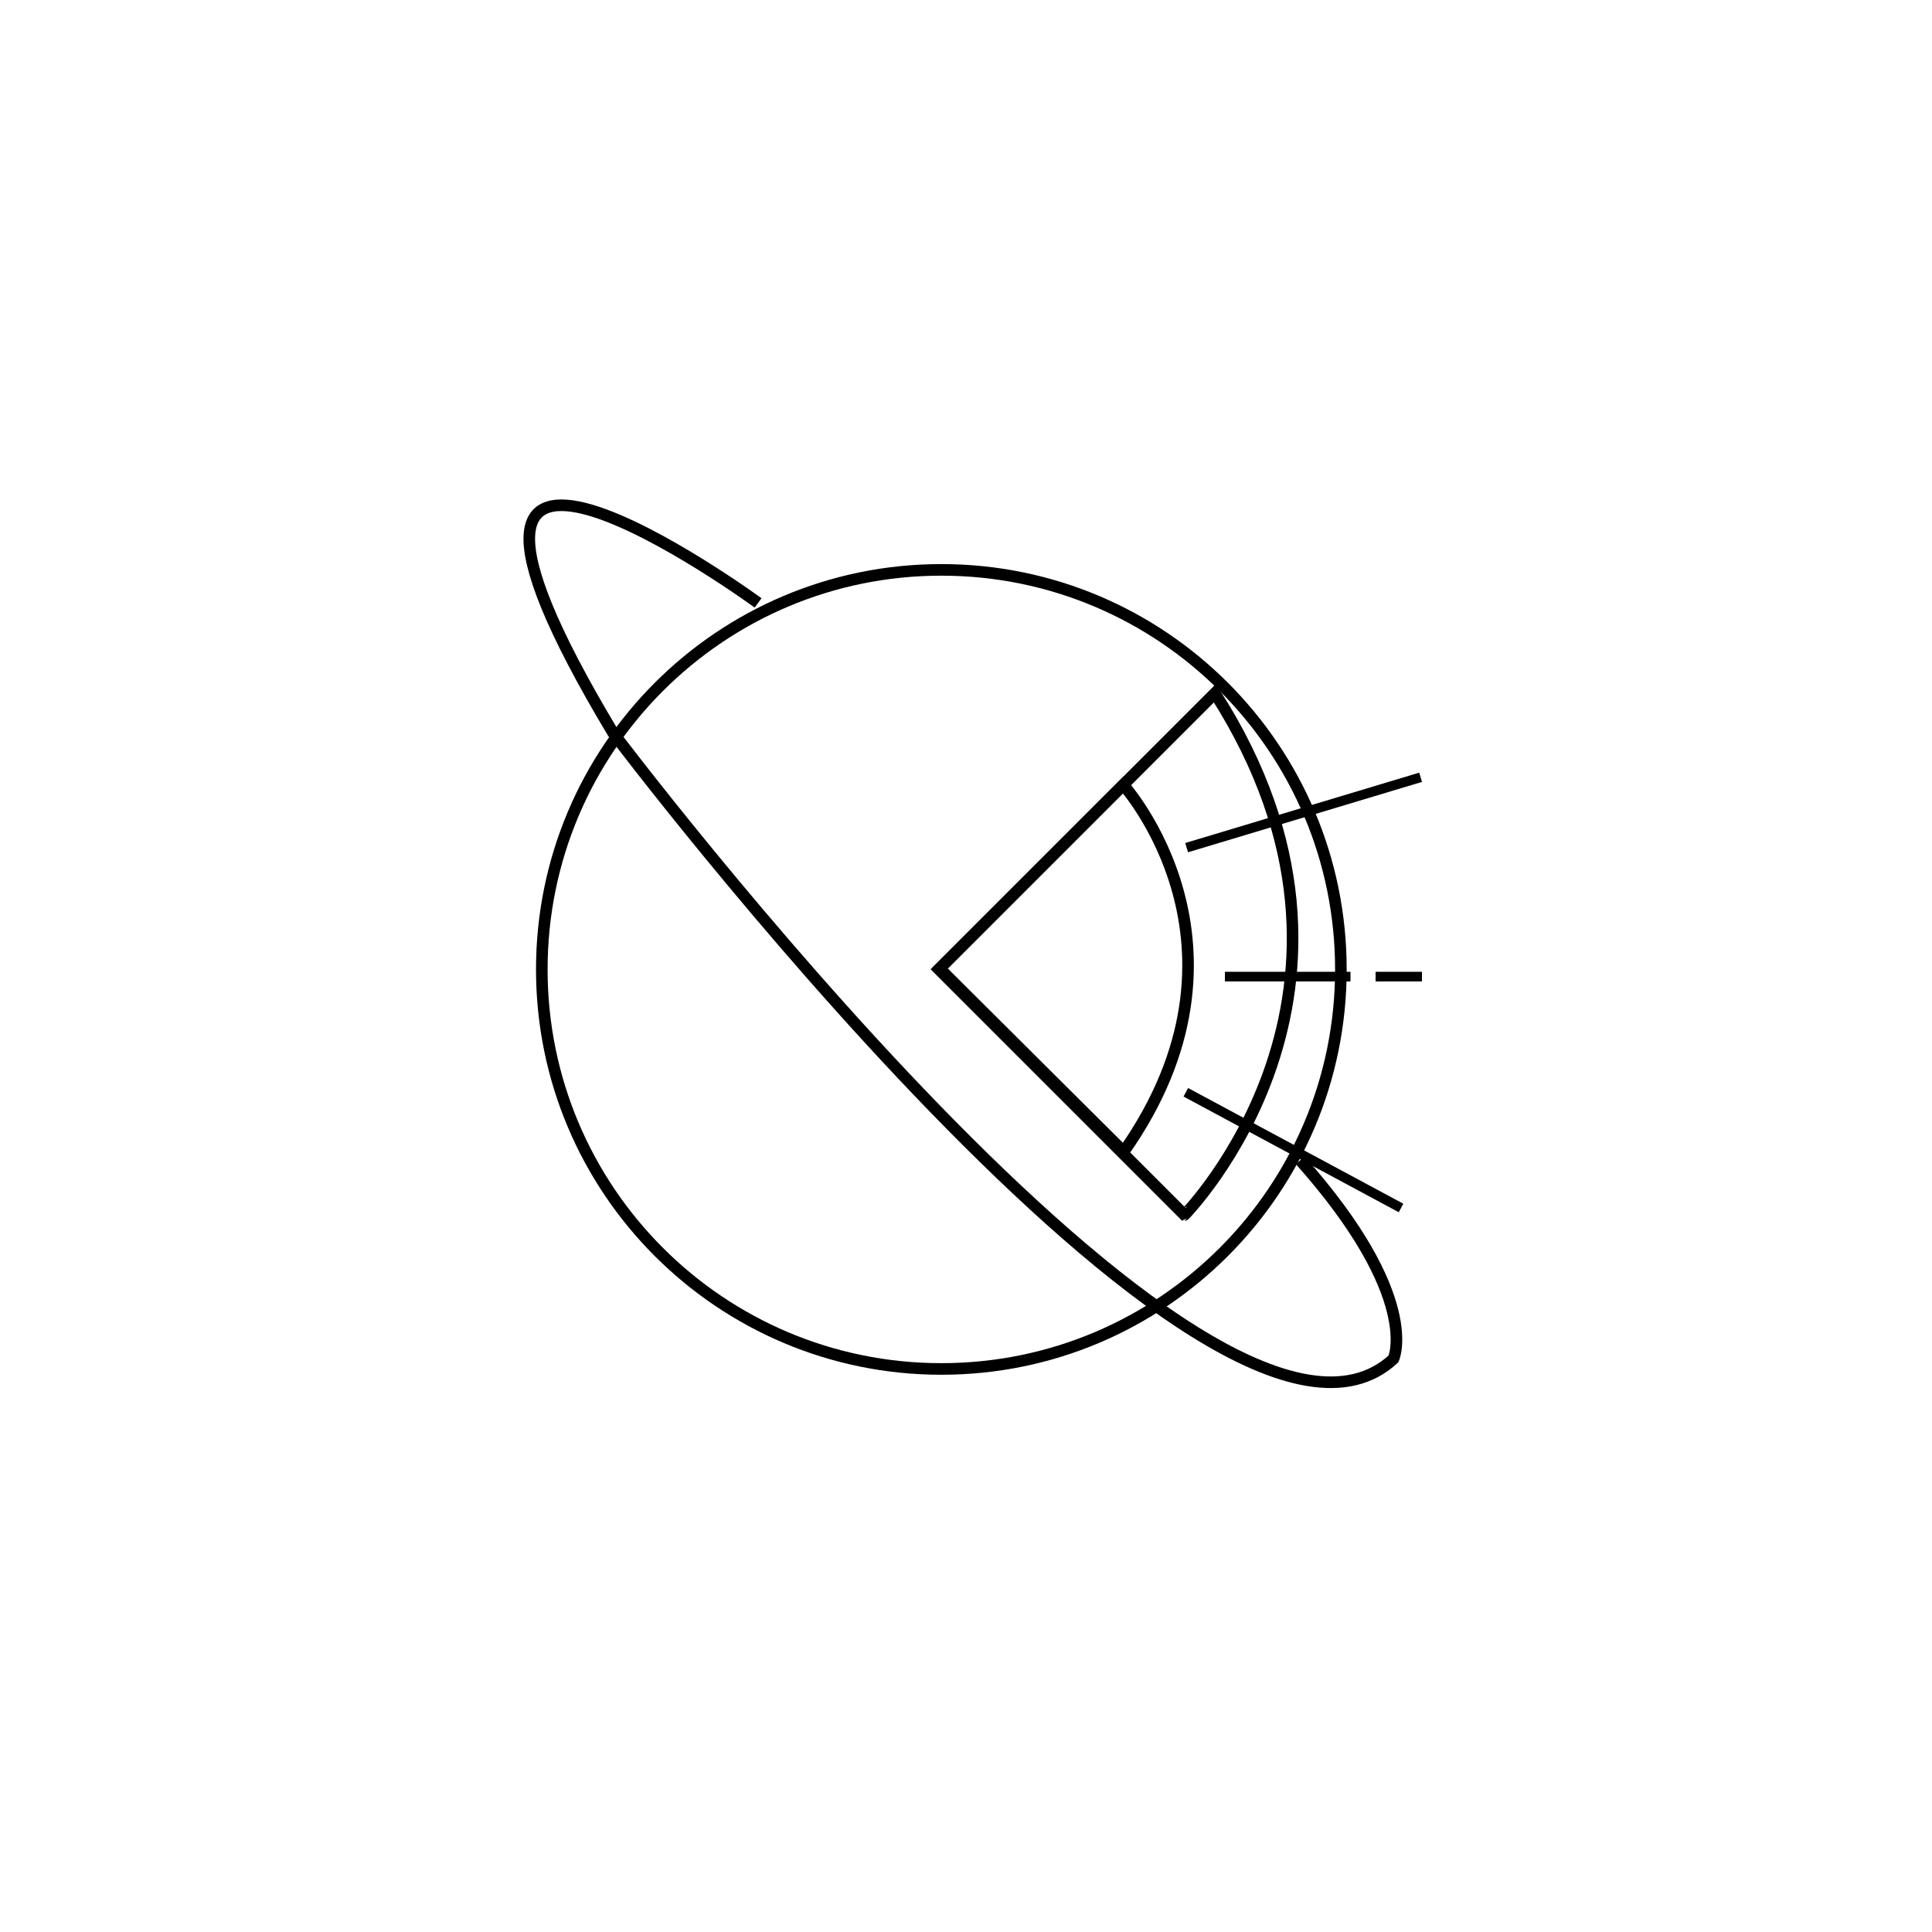
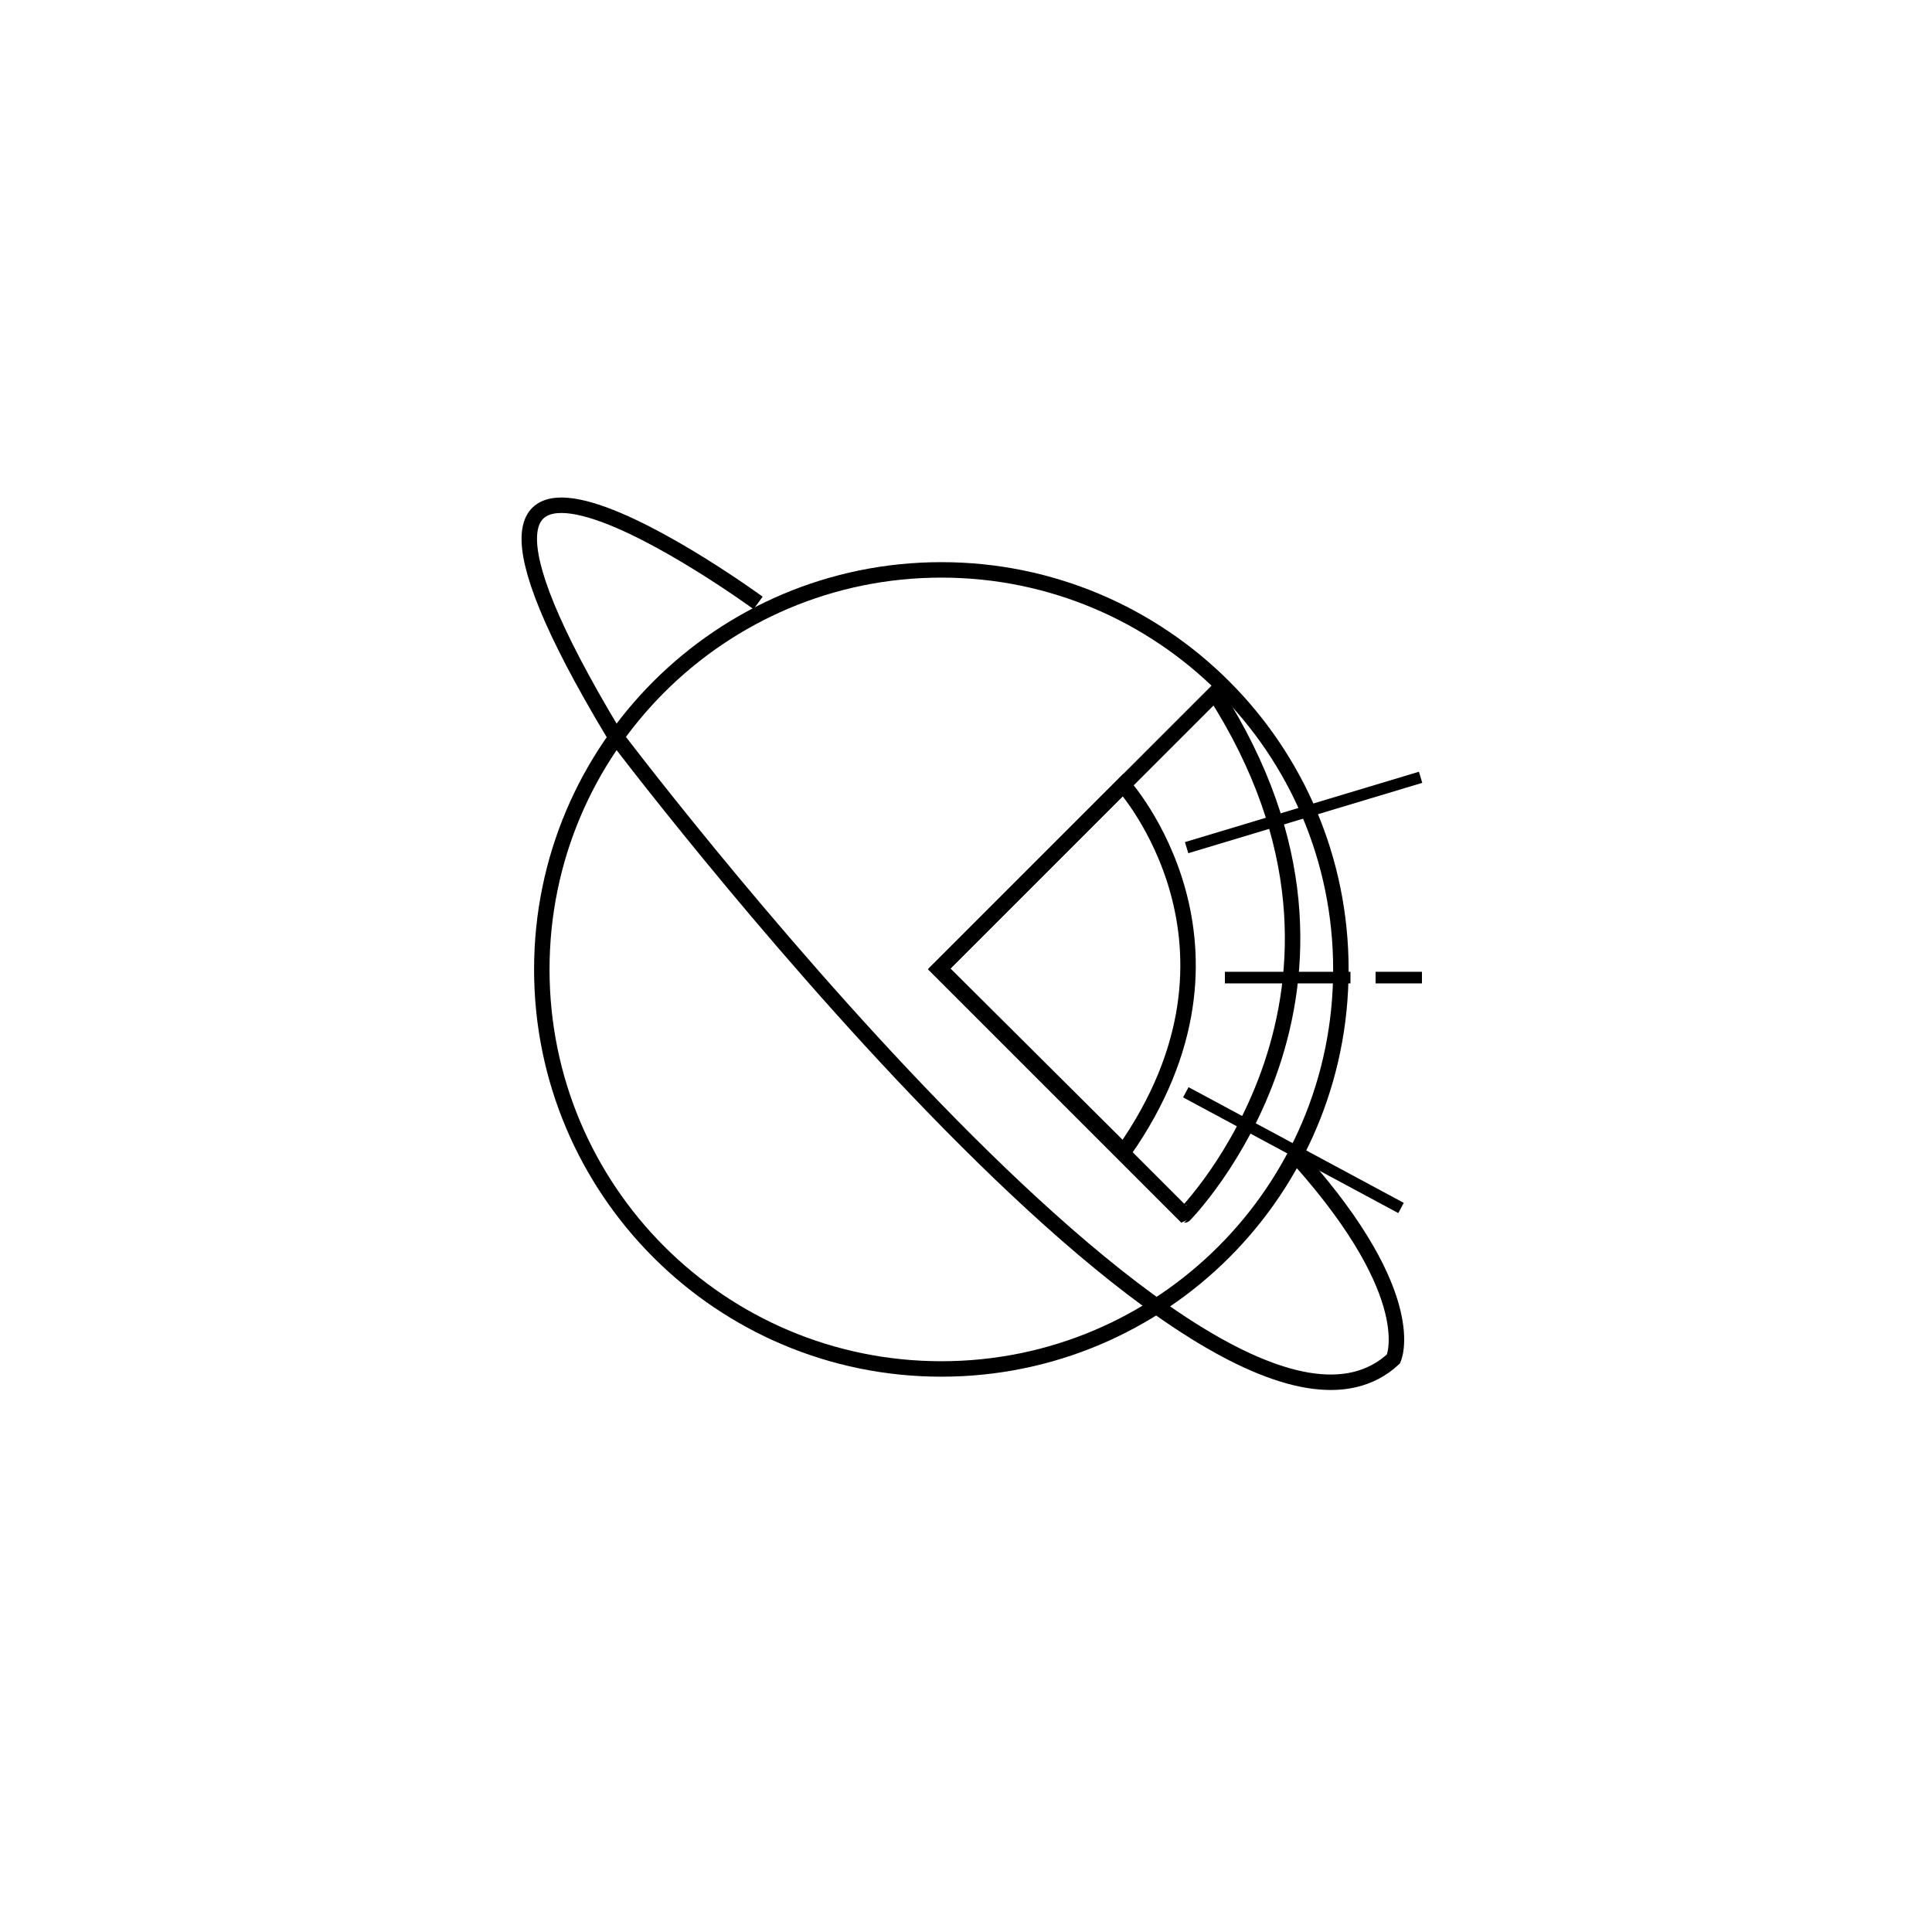
- <svg xmlns="http://www.w3.org/2000/svg" version="1.1" id="Layer_1" x="0px" y="0px" width="1000px" height="1000px" viewBox="0 0 1000 1000" style="enable-background:new 0 0 1000 1000;" xml:space="preserve">
+ <svg xmlns="http://www.w3.org/2000/svg" version="1.1" id="Layer_1" x="0px" y="0px" viewBox="0 0 1000 1000" style="enable-background:new 0 0 1000 1000;" xml:space="preserve">
  <style type="text/css">

	.st0{fill:none;stroke:#000000;stroke-width:5;stroke-miterlimit:10;}
	.st1{display:none;fill:none;stroke:#000000;stroke-miterlimit:10;}
- 	.st2{display:inline;fill:none;stroke:#000000;stroke-width:6;stroke-miterlimit:10;}
- 	.st3{display:none;}
- 	.st4{fill:none;stroke:#000000;stroke-width:6;stroke-miterlimit:10;}
+ 	.st2{fill:none;stroke:#000000;stroke-width:8;stroke-miterlimit:10;}
+ 	.st3{display:inline;fill:none;stroke:#000000;stroke-width:6;stroke-miterlimit:10;}
+ 	.st4{display:none;}
+ 	.st5{fill:none;stroke:#000000;stroke-width:6;stroke-miterlimit:10;}

</style>
-   <circle class="st4" cx="487.238" cy="501.77" r="206.8" />
-   <path class="st4" d="M628.827,358.804l-47.426,47.426l-95.473,95.473l63.923,63.922l63.234,63.234  C613.086,628.859,727.734,513.042,628.827,358.804z" />
+   <circle class="st2" cx="487.238" cy="501.77" r="206.8" />
+   <path class="st2" d="M628.827,358.804l-47.426,47.426l-95.473,95.473l63.923,63.922l63.234,63.234  C613.086,628.859,727.734,513.042,628.827,358.804z" />
  <circle class="st1" cx="503.5" cy="504.5" r="215.5" />
-   <path class="st4" d="M581.401,406.23c0,0,75.31,83.214,0.22,189.923l-95.291-94.852L581.401,406.23z" />
+   <path class="st2" d="M581.401,406.23c0,0,75.31,83.214,0.22,189.923l-95.291-94.852L581.401,406.23z" />
  <g>
-     <line class="st0" x1="634" y1="505.5" x2="699" y2="505.5" />
-     <line class="st0" x1="712" y1="505.5" x2="736" y2="505.5" />
+     <line class="st5" x1="634" y1="506" x2="699" y2="506" />
+     <line class="st5" x1="712" y1="506" x2="736" y2="506" />
  </g>
-   <g transform="translate(0,1280) scale(0.1,-0.1)" class="st3">
-     <path class="st2" d="M2987.656,7578.349c-5.127-1.367-16.245-6.328-24.795-11.113c-27.012-14.873-42.573-22.061-51.465-23.604   c-13.335-2.559-22.402-6.836-33.516-15.723c-12.48-9.922-23.594-24.111-30.435-38.477c-9.063-18.984-27.871-31.465-64.121-42.578   c-31.46-9.746-48.735-16.25-57.793-21.543c-11.631-7.012-48.223-38.125-86.182-73.008c-42.749-39.502-44.629-43.096-56.255-101.23   c-10.771-54.551-16.929-70.625-34.712-91.484c-12.31-14.18-18.979-26.152-24.453-43.594c-3.247-10.781-3.931-16.426-3.931-35.918   c0.171-26.152,3.076-40,13.853-63.086c12.993-27.695,27.871-68.066,38.301-103.789c7.524-25.82,11.113-33.516,25.991-55.586   c16.24-24.434,54.883-72.148,62.578-77.441c12.656-8.73,25.649-11.465,53.179-11.465c13.511,0,27.017,0.508,30.093,1.191   c8.208,1.543,27.017-3.75,49.59-13.672c29.58-13.164,31.973-13.848,52.153-13.672c13.335,0,25.303,1.523,46.68,5.801l28.726,5.645   l8.892-3.594c22.056-9.063,33.345-10.078,65.83-6.152l9.063,1.191l7.524-8.027c4.448-4.961,11.455-16.25,17.783-29.063   c16.587-33.359,29.58-43.438,60.015-45.488c18.472-1.367,26.68-4.609,38.647-15.742c4.102-3.75,9.575-11.27,12.139-16.582   c4.106-8.203,4.785-11.445,4.619-23.242c-0.342-19.336-4.106-31.816-19.497-64.297c-17.266-36.25-19.492-44.297-19.492-64.805   c0-23.262,3.252-31.973,22.573-60.371c28.213-41.543,42.573-75.391,46.338-109.258c4.785-42.227,10.771-151.328,8.892-158.164   c-4.272-14.883-14.023-28.73-46.167-65.488c-20.176-23.262-26.162-34.883-30.264-59.844c-6.841-41.719-0.688-74.043,29.238-153.047   c6.836-17.773,13.335-36.758,14.531-41.875c1.372-5.82,2.563-31.309,3.423-67.559c1.538-67.871,0.854-64.805,21.885-113.691   c22.915-53.008,29.409-80.039,25.82-106.016c-1.025-7.012-1.367-16.582-0.854-21.387c2.222-19.824,19.492-42.227,36.592-47.52   c5.127-1.719,19.321-2.91,39.497-3.594c42.065-1.543,55.571-3.594,59.165-9.063c6.152-9.238,9.575-9.59,70.786-6.68   c30.61,1.543,69.937,2.578,87.378,2.402c28.037-0.352,33.34,0.176,46.68,3.594c35.225,9.063,72.842,29.063,118.32,62.91   c29.932,22.246,50.615,43.945,62.412,65.332c11.807,21.367,22.578,30.078,51.299,41.211c26.68,10.254,40.01,20.332,46.172,34.707   c3.242,7.52,3.936,13.34,4.951,42.051c1.543,38.477,3.086,44.121,15.732,56.426c19.15,18.652,42.236,30.098,96.445,48.066   c46.504,15.371,53.35,18.281,63.096,27.344c17.949,16.582,26.504,44.121,33.682,108.574c1.533,14.707,1.533,26.504,0,53.008   c-4.619,81.563-1.025,124.316,14.023,160.918c8.203,20.332,24.453,39.668,45.654,54.531c5.127,3.77,32.148,23.613,59.844,44.297   s62.07,44.805,76.094,53.691c54.541,34.199,78.135,53.008,98.145,78.145c16.758,20.859,60.02,92.852,76.602,127.383   c8.379,17.617,9.404,20.508,8.555,27.695c-2.734,22.578-25.654,42.402-46.855,40.195c-4.443-0.352-15.557-2.227-24.453-3.77   c-9.746-1.875-24.453-3.086-36.758-3.086c-17.441,0-22.568,0.684-34.199,4.453c-16.416,5.293-28.213,13.34-35.908,24.102   c-6.67,9.59-9.063,15.566-18.125,47.207c-10.605,37.617-12.656,41.035-39.844,66.504c-20.684,19.336-39.15,52.676-49.922,90.801   c-2.91,10.098-9.404,25.313-17.1,40.176c-14.707,28.398-19.492,42.246-19.492,56.27c0,25.469-8.896,54.531-28.389,93.691   c-13.848,27.695-22.227,48.047-26.338,63.613c-1.709,6.66-10.43,31.797-19.316,55.742c-17.441,47.012-33.682,94.727-36.934,108.75   c-5.303,22.568-28.389,34.199-73.701,37.441c-31.973,2.227-69.59,18.477-138.496,59.336l-33.516,19.844l-66.172,7.344   c-62.07,7.012-66.348,7.354-70.615,4.785l-4.619-2.91l-10.771,12.324c-20.176,23.076-40.352,36.582-60.537,40.352   c-12.822,2.393-21.709,7.178-31.113,16.406c-17.1,16.758-20.352,32.5-11.802,57.285c9.233,26.504,9.063,38.135-0.171,48.564   c-5.127,5.986-5.303,5.986-19.15,5.986c-25.137,0-41.211,2.734-109.604,18.809c-41.895,9.922-67.881,12.139-93.188,8.027   c-12.144-2.051-15.903-1.699-70.107,5.996c-31.46,4.443-60.361,8.027-64.292,8.027c-9.404,0.176-21.03-3.926-38.643-13.848   l-14.707-8.203l-11.455,2.559c-15.049,3.594-26.162,7.871-36.25,14.023C3010.4,7580.058,2999.97,7581.601,2987.656,7578.349z" />
-     <path class="st2" d="M2642.431,7362.382c-1.372-1.016-1.543-1.875-0.518-2.559c1.03-0.508,2.397-0.176,2.91,0.859   C2646.362,7363.066,2645.166,7364.101,2642.431,7362.382z" />
-     <path class="st2" d="M4198.261,5888.105c-21.201-0.684-45.137-1.523-53.516-1.875c-8.203-0.332-14.873,0.176-14.873,0.859   c0,2.91-3.076,0.176-15.391-14.199c-29.922-34.707-49.414-51.797-70.615-61.719c-10.264-4.785-13.174-5.313-28.906-5.469   c-15.557-0.352-18.809-0.859-27.529-5.137c-12.822-6.328-24.961-18.477-31.113-30.957c-3.936-8.027-5.137-13.32-5.986-26.66   c-1.885-26.855-7.52-38.828-33.34-70.977c-26.846-33.34-32.49-45.645-32.49-70.957c0-13.672,0.684-17.598,3.936-24.453   c5.811-11.621,17.432-22.559,28.555-26.66c12.139-4.629,15.898-4.453,28.721,0.508l10.605,4.277l56.426-2.227l56.426-2.227   l8.379,4.277c9.912,5.469,18.467,15.039,36.758,42.227c7.695,11.289,23.086,33.184,34.541,48.73   c27.188,37.109,72.842,106.016,90.117,135.605c17.266,29.59,18.291,33.848,16.758,70.625c-0.518,15.039-1.543,29.746-2.051,32.832   c-1.035,5.293-1.377,5.469-9.063,5.117C4240.332,5889.648,4219.472,5888.789,4198.261,5888.105z" />
+   <g transform="translate(0,1280) scale(0.1,-0.1)" class="st4">
+     <path class="st3" d="M2987.656,7578.349c-5.127-1.367-16.245-6.328-24.795-11.113c-27.012-14.873-42.573-22.061-51.465-23.604   c-13.335-2.559-22.402-6.836-33.516-15.723c-12.48-9.922-23.594-24.111-30.435-38.477c-9.063-18.984-27.871-31.465-64.121-42.578   c-31.46-9.746-48.735-16.25-57.793-21.543c-11.631-7.012-48.223-38.125-86.182-73.008c-42.749-39.502-44.629-43.096-56.255-101.23   c-10.771-54.551-16.929-70.625-34.712-91.484c-12.31-14.18-18.979-26.152-24.453-43.594c-3.247-10.781-3.931-16.426-3.931-35.918   c0.171-26.152,3.076-40,13.853-63.086c12.993-27.695,27.871-68.066,38.301-103.789c7.524-25.82,11.113-33.516,25.991-55.586   c16.24-24.434,54.883-72.148,62.578-77.441c12.656-8.73,25.649-11.465,53.179-11.465c13.511,0,27.017,0.508,30.093,1.191   c8.208,1.543,27.017-3.75,49.59-13.672c29.58-13.164,31.973-13.848,52.153-13.672c13.335,0,25.303,1.523,46.68,5.801l28.726,5.645   l8.892-3.594c22.056-9.063,33.345-10.078,65.83-6.152l9.063,1.191l7.524-8.027c4.448-4.961,11.455-16.25,17.783-29.063   c16.587-33.359,29.58-43.438,60.015-45.488c18.472-1.367,26.68-4.609,38.647-15.742c4.102-3.75,9.575-11.27,12.139-16.582   c4.106-8.203,4.785-11.445,4.619-23.242c-0.342-19.336-4.106-31.816-19.497-64.297c-17.266-36.25-19.492-44.297-19.492-64.805   c0-23.262,3.252-31.973,22.573-60.371c28.213-41.543,42.573-75.391,46.338-109.258c4.785-42.227,10.771-151.328,8.892-158.164   c-4.272-14.883-14.023-28.73-46.167-65.488c-20.176-23.262-26.162-34.883-30.264-59.844c-6.841-41.719-0.688-74.043,29.238-153.047   c6.836-17.773,13.335-36.758,14.531-41.875c1.372-5.82,2.563-31.309,3.423-67.559c1.538-67.871,0.854-64.805,21.885-113.691   c22.915-53.008,29.409-80.039,25.82-106.016c-1.025-7.012-1.367-16.582-0.854-21.387c2.222-19.824,19.492-42.227,36.592-47.52   c5.127-1.719,19.321-2.91,39.497-3.594c42.065-1.543,55.571-3.594,59.165-9.063c6.152-9.238,9.575-9.59,70.786-6.68   c30.61,1.543,69.937,2.578,87.378,2.402c28.037-0.352,33.34,0.176,46.68,3.594c35.225,9.063,72.842,29.063,118.32,62.91   c29.932,22.246,50.615,43.945,62.412,65.332c11.807,21.367,22.578,30.078,51.299,41.211c26.68,10.254,40.01,20.332,46.172,34.707   c3.242,7.52,3.936,13.34,4.951,42.051c1.543,38.477,3.086,44.121,15.732,56.426c19.15,18.652,42.236,30.098,96.445,48.066   c46.504,15.371,53.35,18.281,63.096,27.344c17.949,16.582,26.504,44.121,33.682,108.574c1.533,14.707,1.533,26.504,0,53.008   c-4.619,81.563-1.025,124.316,14.023,160.918c8.203,20.332,24.453,39.668,45.654,54.531c5.127,3.77,32.148,23.613,59.844,44.297   s62.07,44.805,76.094,53.691c54.541,34.199,78.135,53.008,98.145,78.145c16.758,20.859,60.02,92.852,76.602,127.383   c8.379,17.617,9.404,20.508,8.555,27.695c-2.734,22.578-25.654,42.402-46.855,40.195c-4.443-0.352-15.557-2.227-24.453-3.77   c-9.746-1.875-24.453-3.086-36.758-3.086c-17.441,0-22.568,0.684-34.199,4.453c-16.416,5.293-28.213,13.34-35.908,24.102   c-6.67,9.59-9.063,15.566-18.125,47.207c-10.605,37.617-12.656,41.035-39.844,66.504c-20.684,19.336-39.15,52.676-49.922,90.801   c-2.91,10.098-9.404,25.313-17.1,40.176c-14.707,28.398-19.492,42.246-19.492,56.27c0,25.469-8.896,54.531-28.389,93.691   c-13.848,27.695-22.227,48.047-26.338,63.613c-1.709,6.66-10.43,31.797-19.316,55.742c-17.441,47.012-33.682,94.727-36.934,108.75   c-5.303,22.568-28.389,34.199-73.701,37.441c-31.973,2.227-69.59,18.477-138.496,59.336l-33.516,19.844l-66.172,7.344   c-62.07,7.012-66.348,7.354-70.615,4.785l-4.619-2.91l-10.771,12.324c-20.176,23.076-40.352,36.582-60.537,40.352   c-12.822,2.393-21.709,7.178-31.113,16.406c-17.1,16.758-20.352,32.5-11.802,57.285c9.233,26.504,9.063,38.135-0.171,48.564   c-5.127,5.986-5.303,5.986-19.15,5.986c-25.137,0-41.211,2.734-109.604,18.809c-41.895,9.922-67.881,12.139-93.188,8.027   c-12.144-2.051-15.903-1.699-70.107,5.996c-31.46,4.443-60.361,8.027-64.292,8.027c-9.404,0.176-21.03-3.926-38.643-13.848   l-14.707-8.203l-11.455,2.559c-15.049,3.594-26.162,7.871-36.25,14.023C3010.4,7580.058,2999.97,7581.601,2987.656,7578.349z" />
+     <path class="st3" d="M2642.431,7362.382c-1.372-1.016-1.543-1.875-0.518-2.559c1.03-0.508,2.397-0.176,2.91,0.859   C2646.362,7363.066,2645.166,7364.101,2642.431,7362.382z" />
+     <path class="st3" d="M4198.261,5888.105c-21.201-0.684-45.137-1.523-53.516-1.875c-8.203-0.332-14.873,0.176-14.873,0.859   c0,2.91-3.076,0.176-15.391-14.199c-29.922-34.707-49.414-51.797-70.615-61.719c-10.264-4.785-13.174-5.313-28.906-5.469   c-15.557-0.352-18.809-0.859-27.529-5.137c-12.822-6.328-24.961-18.477-31.113-30.957c-3.936-8.027-5.137-13.32-5.986-26.66   c-1.885-26.855-7.52-38.828-33.34-70.977c-26.846-33.34-32.49-45.645-32.49-70.957c0-13.672,0.684-17.598,3.936-24.453   c5.811-11.621,17.432-22.559,28.555-26.66c12.139-4.629,15.898-4.453,28.721,0.508l10.605,4.277l56.426-2.227l56.426-2.227   l8.379,4.277c9.912,5.469,18.467,15.039,36.758,42.227c7.695,11.289,23.086,33.184,34.541,48.73   c27.188,37.109,72.842,106.016,90.117,135.605c17.266,29.59,18.291,33.848,16.758,70.625c-0.518,15.039-1.543,29.746-2.051,32.832   c-1.035,5.293-1.377,5.469-9.063,5.117C4240.332,5889.648,4219.472,5888.789,4198.261,5888.105z" />
  </g>
-   <line class="st0" x1="614.189" y1="438.741" x2="735.301" y2="402.322" />
-   <line class="st0" x1="613.779" y1="565.361" x2="725.172" y2="625.25" />
-   <path class="st4" d="M392.386,312.067c0,0-205.512-150.182-75.091,67.187c0,0,309.944,411.106,403.958,324.118  c0,0,14.97-31.658-48.264-102.797" />
+   <line class="st5" x1="614.189" y1="438.741" x2="735.301" y2="402.322" />
+   <line class="st5" x1="613.779" y1="565.361" x2="725.172" y2="625.25" />
+   <path class="st2" d="M392.386,312.067c0,0-205.512-150.182-75.091,67.187c0,0,309.944,411.106,403.958,324.118  c0,0,14.97-31.658-48.264-102.797" />
+   <path class="st0" d="M144,144" />
</svg>
